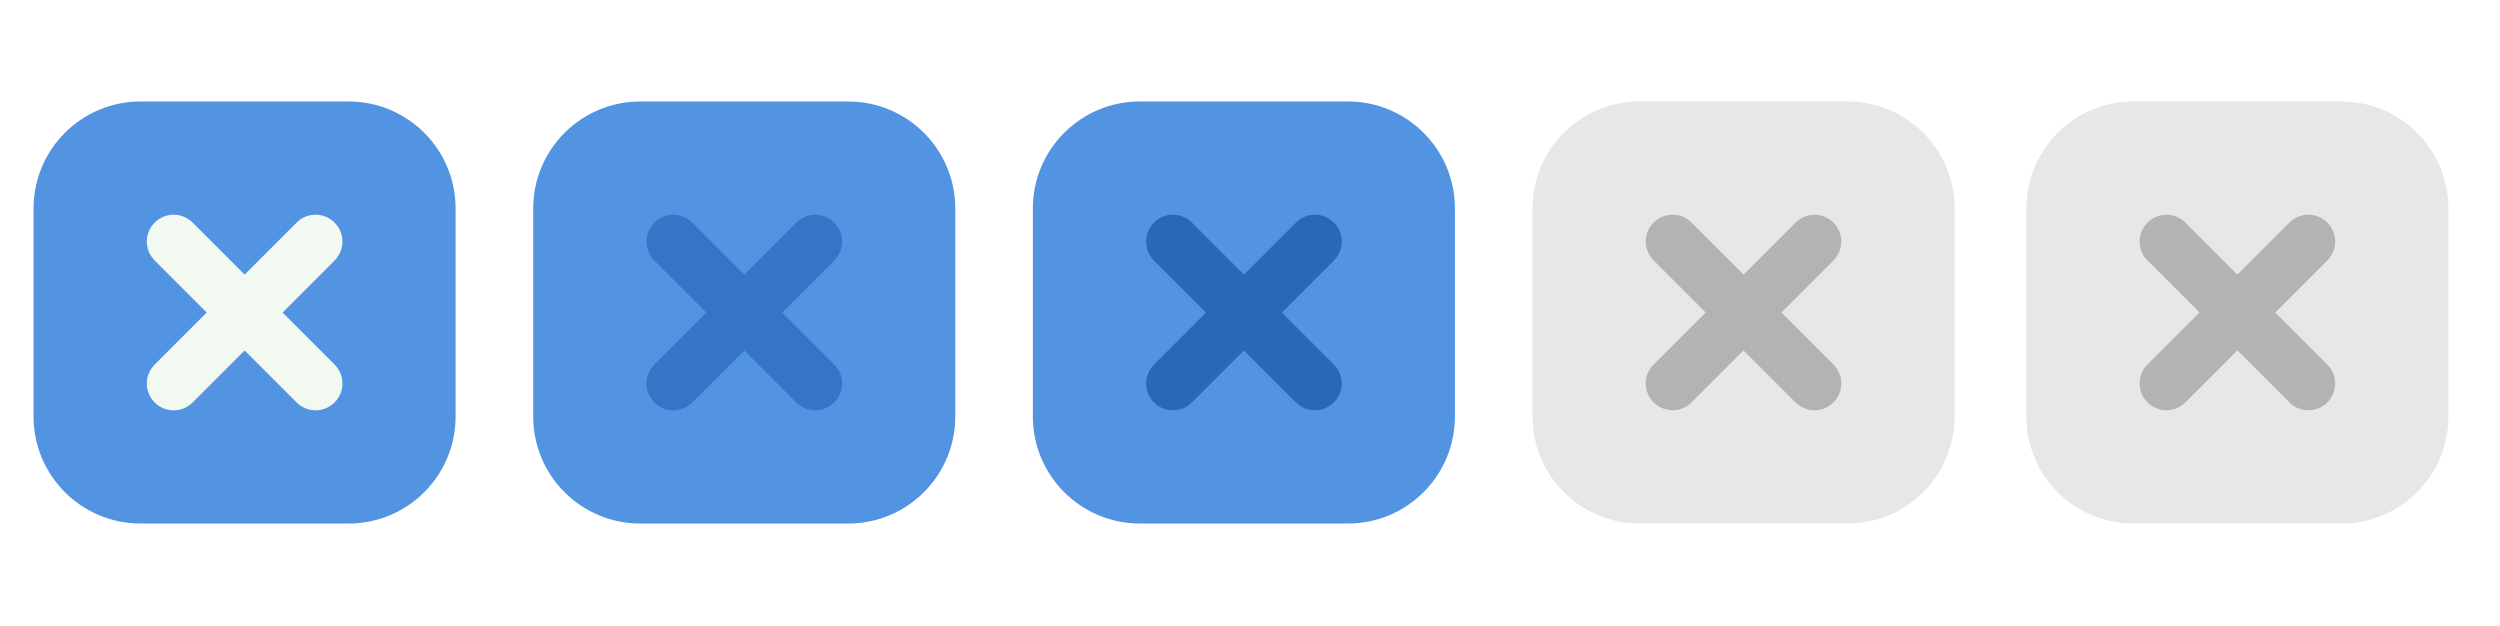
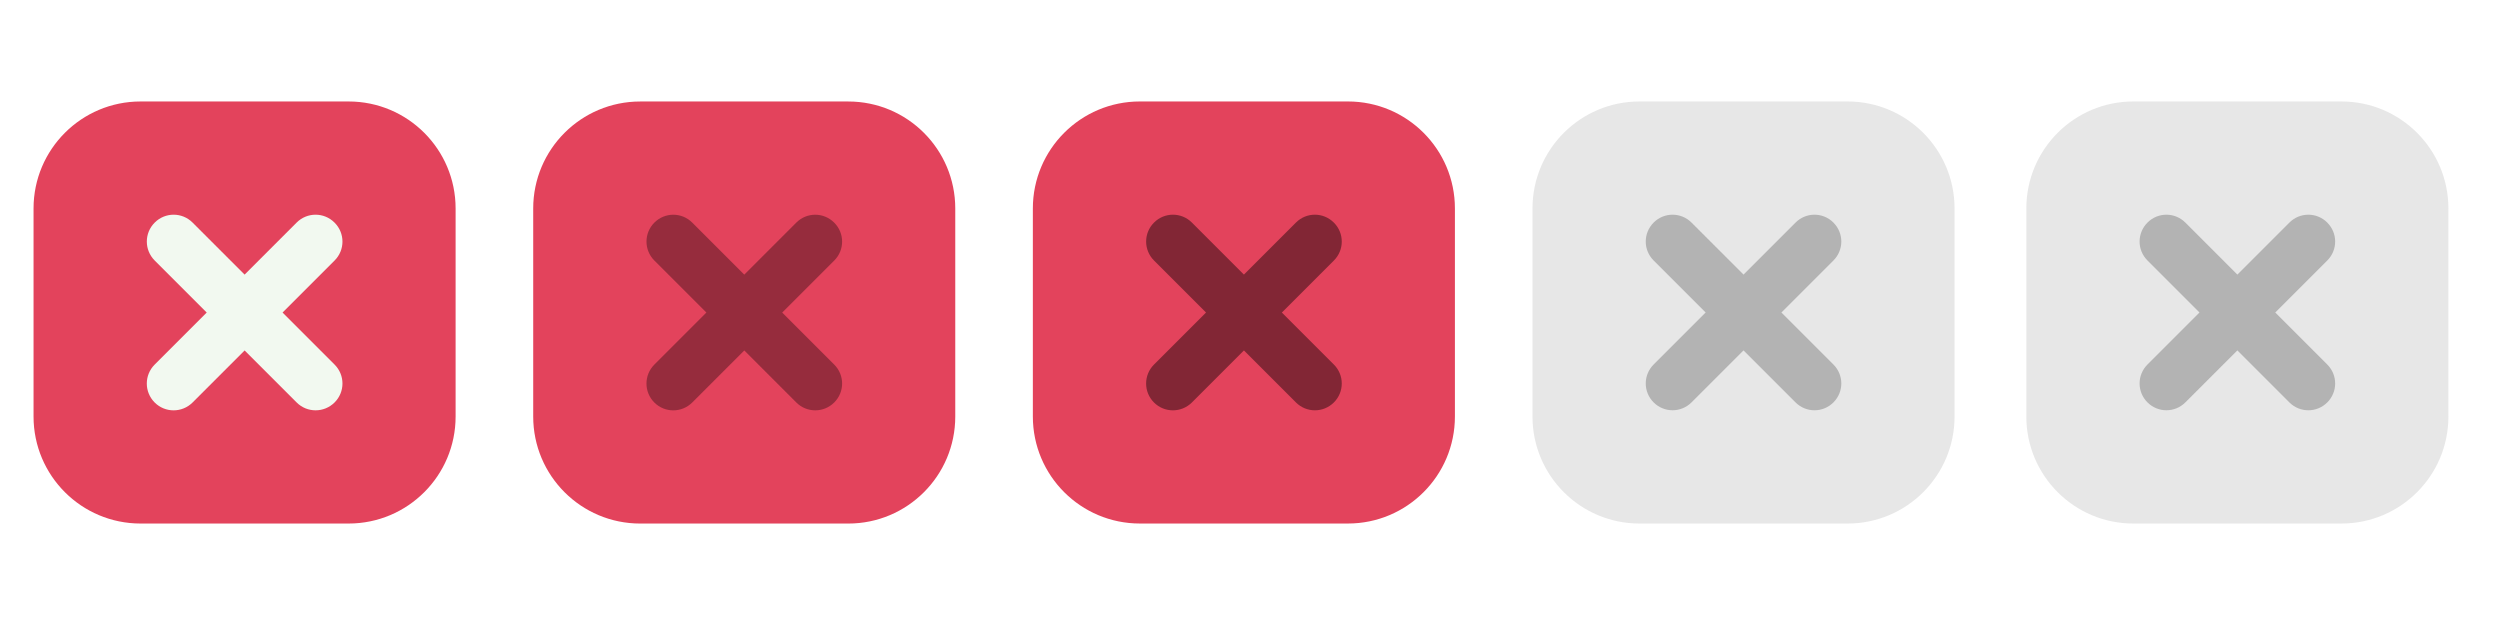
<svg xmlns="http://www.w3.org/2000/svg" xmlns:xlink="http://www.w3.org/1999/xlink" width="119.467" height="29.867" id="svg4428" version="1.1">
  <defs id="defs4430">
    <linearGradient id="linearGradient3913">
      <stop style="stop-color:#ffffff;stop-opacity:1;" offset="0" id="stop3915" />
      <stop id="stop3921" offset="0.5" style="stop-color:#ffffff;stop-opacity:0.498;" />
      <stop style="stop-color:#ffffff;stop-opacity:0;" offset="1" id="stop3917" />
    </linearGradient>
    <linearGradient id="linearGradient3868">
      <stop style="stop-color:#5a5a5a;stop-opacity:1;" offset="0" id="stop3870" />
      <stop style="stop-color:#646464;stop-opacity:1;" offset="1" id="stop3872" />
    </linearGradient>
    <linearGradient id="linearGradient3813">
      <stop style="stop-color:#666666;stop-opacity:1;" offset="0" id="stop3815" />
      <stop style="stop-color:#636363;stop-opacity:1;" offset="1" id="stop3817" />
    </linearGradient>
    <linearGradient id="linearGradient3787">
      <stop style="stop-color:#e5e5df;stop-opacity:1;" offset="0" id="stop3789" />
      <stop style="stop-color:#dadad4;stop-opacity:1;" offset="1" id="stop3791" />
    </linearGradient>
    <linearGradient id="linearGradient3806-3-5-6">
      <stop style="stop-color:#303030;stop-opacity:1;" offset="0" id="stop3808-6-9-1" />
      <stop style="stop-color:#232323;stop-opacity:1;" offset="1" id="stop3810-4-6-3" />
    </linearGradient>
    <linearGradient xlink:href="#linearGradient3787" id="linearGradient3793" x1="40" y1="1044.362" x2="40" y2="1032.362" gradientUnits="userSpaceOnUse" />
    <linearGradient xlink:href="#linearGradient3787" id="linearGradient3828" gradientUnits="userSpaceOnUse" x1="40" y1="1044.362" x2="40" y2="1032.362" gradientTransform="matrix(1.166667,0,0,1.076923,-6.5,-80.33555)" />
    <linearGradient xlink:href="#linearGradient3787-8" id="linearGradient3835" gradientUnits="userSpaceOnUse" gradientTransform="matrix(1.166667,0,0,1.076923,-35.5,-1105.698)" x1="40" y1="1044.362" x2="40" y2="1032.362" />
    <linearGradient xlink:href="#linearGradient3787-8" id="linearGradient3835-4" gradientUnits="userSpaceOnUse" gradientTransform="matrix(1.166667,0,0,1.076923,-35.5,-1105.698)" x1="40" y1="1044.362" x2="40" y2="1032.362" />
    <linearGradient id="linearGradient3787-8">
      <stop style="stop-color:#f5f5ee;stop-opacity:1;" offset="0" id="stop3789-2" />
      <stop style="stop-color:#e6e6df;stop-opacity:1;" offset="1" id="stop3791-6" />
    </linearGradient>
    <linearGradient xlink:href="#linearGradient3787-8" id="linearGradient3835-3" gradientUnits="userSpaceOnUse" gradientTransform="matrix(1.166667,0,0,1.076923,-35.5,-1105.698)" x1="40" y1="1044.362" x2="40" y2="1032.362" />
    <linearGradient id="linearGradient3787-7">
      <stop style="stop-color:#f5f5ee;stop-opacity:1;" offset="0" id="stop3789-3" />
      <stop style="stop-color:#e6e6e0;stop-opacity:1;" offset="1" id="stop3791-3" />
    </linearGradient>
    <linearGradient xlink:href="#linearGradient3787" id="linearGradient3807" x1="11" y1="15.75" x2="11" y2="8.25" gradientUnits="userSpaceOnUse" />
    <linearGradient xlink:href="#linearGradient3813" id="linearGradient3819" x1="29.5" y1="15.2" x2="29.5" y2="8.8" gradientUnits="userSpaceOnUse" />
    <linearGradient xlink:href="#linearGradient4231" id="linearGradient3807-1" x1="10" y1="7" x2="10" y2="15.889" gradientUnits="userSpaceOnUse" />
    <linearGradient id="linearGradient4231">
      <stop id="stop4233" offset="0" style="stop-color:#e7e7e1;stop-opacity:1;" />
      <stop id="stop4239" offset="1" style="stop-color:#dadad3;stop-opacity:1;" />
    </linearGradient>
    <linearGradient xlink:href="#linearGradient4231-1" id="linearGradient3807-1-1" x1="10" y1="15.889" x2="10" y2="7" gradientUnits="userSpaceOnUse" />
    <linearGradient id="linearGradient4231-1">
      <stop id="stop4233-6" offset="0" style="stop-color:#e5e5de;stop-opacity:1;" />
      <stop id="stop4239-7" offset="1" style="stop-color:#dadad3;stop-opacity:1;" />
    </linearGradient>
    <linearGradient id="linearGradient4363">
      <stop style="stop-color:#979791;stop-opacity:1;" offset="0" id="stop4365" />
      <stop style="stop-color:#dadad4;stop-opacity:0;" offset="1" id="stop4367" />
    </linearGradient>
    <linearGradient id="linearGradient4363-7">
      <stop style="stop-color:#f5f5ef;stop-opacity:1;" offset="0" id="stop4365-9" />
      <stop style="stop-color:#dadad4;stop-opacity:0;" offset="1" id="stop4367-8" />
    </linearGradient>
    <linearGradient xlink:href="#linearGradient4231-7" id="linearGradient4361" gradientUnits="userSpaceOnUse" gradientTransform="matrix(1.1875,0,0,1,-41.25,0)" x1="248.632" y1="79" x2="248.632" y2="58" />
    <linearGradient id="linearGradient4231-7">
      <stop id="stop4233-4" offset="0" style="stop-color:#e6e6df;stop-opacity:1;" />
      <stop id="stop4239-8" offset="1" style="stop-color:#d1d1ca;stop-opacity:1;" />
    </linearGradient>
    <linearGradient xlink:href="#linearGradient4231-7" id="linearGradient3127" gradientUnits="userSpaceOnUse" gradientTransform="matrix(1.1875,0,0,1,-262.25,-55.99998)" x1="248.632" y1="79" x2="248.632" y2="58" />
    <linearGradient xlink:href="#linearGradient4231-7" id="linearGradient3154" gradientUnits="userSpaceOnUse" gradientTransform="matrix(1.1875,0,0,1,-262.25,-55.99998)" x1="248.632" y1="79" x2="248.632" y2="58" />
    <linearGradient xlink:href="#linearGradient4231-7" id="linearGradient3159" gradientUnits="userSpaceOnUse" gradientTransform="matrix(1.1875,0,0,1,-249.25,-54.99998)" x1="248.632" y1="79" x2="248.632" y2="58" />
    <linearGradient xlink:href="#linearGradient4231-7-9" id="linearGradient3159-0" gradientUnits="userSpaceOnUse" gradientTransform="matrix(1.1875,0,0,1,-262.25,-55.99998)" x1="248.632" y1="79" x2="248.632" y2="58" />
    <linearGradient id="linearGradient4231-7-9">
      <stop id="stop4233-4-2" offset="0" style="stop-color:#e6e6df;stop-opacity:1;" />
      <stop id="stop4239-8-9" offset="1" style="stop-color:#d1d1ca;stop-opacity:1;" />
    </linearGradient>
    <linearGradient id="linearGradient4231-5">
      <stop id="stop4233-41" offset="0" style="stop-color:#e5e5de;stop-opacity:1;" />
      <stop id="stop4239-73" offset="1" style="stop-color:#dadad3;stop-opacity:1;" />
    </linearGradient>
    <linearGradient xlink:href="#linearGradient4231-7-7" id="linearGradient3159-1" gradientUnits="userSpaceOnUse" gradientTransform="matrix(1.1875,0,0,1,-262.25,-55.99998)" x1="248.632" y1="79" x2="248.632" y2="58" />
    <linearGradient id="linearGradient4231-7-7">
      <stop id="stop4233-4-7" offset="0" style="stop-color:#e6e6df;stop-opacity:1;" />
      <stop id="stop4239-8-2" offset="1" style="stop-color:#d1d1ca;stop-opacity:1;" />
    </linearGradient>
    <linearGradient xlink:href="#linearGradient4231-73" id="linearGradient3807-1-7" x1="10" y1="15.889" x2="10" y2="7" gradientUnits="userSpaceOnUse" />
    <linearGradient id="linearGradient4231-73">
      <stop id="stop4233-1" offset="0" style="stop-color:#e5e5de;stop-opacity:1;" />
      <stop id="stop4239-85" offset="1" style="stop-color:#dadad3;stop-opacity:1;" />
    </linearGradient>
  </defs>
  <g id="layer1" transform="translate(0,-1092.653)">
    <g id="4" transform="translate(86.4,-3.2)" />
    <g transform="matrix(3.006225,0,0,3.006225,-444.3764,846.1097)" id="active-center" style="stroke-width:1.257">
-       <rect ry="1.701" y="83.624" x="148.352" height="6.709" width="6.709" id="rect4528-5" style="opacity:1;fill:#5294e2;fill-opacity:1;fill-rule:nonzero;stroke:none;stroke-width:0.333;stroke-linecap:round;stroke-linejoin:miter;stroke-miterlimit:4;stroke-dasharray:none;stroke-dashoffset:0;stroke-opacity:1" />
+       <rect ry="1.701" y="83.624" x="148.352" height="6.709" width="6.709" id="rect4528-5" style="opacity:1;fill:#e3435c;fill-opacity:1;fill-rule:nonzero;stroke:none;stroke-width:0.333;stroke-linecap:round;stroke-linejoin:miter;stroke-miterlimit:4;stroke-dasharray:none;stroke-dashoffset:0;stroke-opacity:1" />
      <path id="rect4551-3" d="m 153.136,85.549 c -0.167,-0.167 -0.435,-0.167 -0.602,-2e-6 l -0.827,0.827 -0.827,-0.827 c -0.167,-0.167 -0.435,-0.167 -0.602,0 -0.167,0.167 -0.167,0.436 -3.6e-4,0.603 l 0.827,0.827 -0.827,0.827 c -0.167,0.167 -0.167,0.436 -3.6e-4,0.603 0.167,0.167 0.436,0.166 0.603,-3.67e-4 l 0.827,-0.827 0.827,0.827 c 0.167,0.167 0.436,0.166 0.603,-3.65e-4 0.167,-0.167 0.167,-0.435 0,-0.602 l -0.827,-0.827 0.827,-0.827 c 0.167,-0.167 0.167,-0.435 0,-0.602 z" style="opacity:1;fill:#f2f9f0;fill-opacity:1;fill-rule:nonzero;stroke:none;stroke-width:0.333;stroke-linecap:round;stroke-linejoin:miter;stroke-miterlimit:4;stroke-dasharray:none;stroke-dashoffset:0;stroke-opacity:1" />
    </g>
    <g transform="matrix(3.006225,0,0,3.006225,-420.1595,817.8189)" id="hover-center" style="stroke-width:1.257">
-       <rect ry="1.701" y="93.035" x="148.239" height="6.709" width="6.709" id="rect4528-5-9" style="opacity:1;fill:#5294e2;fill-opacity:1;fill-rule:nonzero;stroke:none;stroke-width:0.333;stroke-linecap:round;stroke-linejoin:miter;stroke-miterlimit:4;stroke-dasharray:none;stroke-dashoffset:0;stroke-opacity:1" />
-       <path id="rect4551-3-3" d="m 153.023,94.96 c -0.167,-0.167 -0.435,-0.167 -0.602,-2e-6 l -0.827,0.827 -0.827,-0.827 c -0.167,-0.167 -0.435,-0.167 -0.602,0 -0.167,0.167 -0.167,0.436 -3.6e-4,0.603 l 0.827,0.827 -0.827,0.827 c -0.167,0.167 -0.167,0.436 -3.6e-4,0.603 0.167,0.167 0.436,0.166 0.603,-3.67e-4 l 0.827,-0.827 0.827,0.827 c 0.167,0.167 0.436,0.166 0.603,-3.65e-4 0.167,-0.167 0.167,-0.435 0,-0.602 l -0.827,-0.827 0.827,-0.827 c 0.167,-0.167 0.167,-0.435 0,-0.602 z" style="opacity:1;fill:#3475c8;fill-opacity:1;fill-rule:nonzero;stroke:none;stroke-width:0.333;stroke-linecap:round;stroke-linejoin:miter;stroke-miterlimit:4;stroke-dasharray:none;stroke-dashoffset:0;stroke-opacity:1" />
+       <rect ry="1.701" y="93.035" x="148.239" height="6.709" width="6.709" id="rect4528-5-9" style="opacity:1;fill:#e3435c;fill-opacity:1;fill-rule:nonzero;stroke:none;stroke-width:0.333;stroke-linecap:round;stroke-linejoin:miter;stroke-miterlimit:4;stroke-dasharray:none;stroke-dashoffset:0;stroke-opacity:1" />
+       <path id="rect4551-3-3" d="m 153.023,94.96 c -0.167,-0.167 -0.435,-0.167 -0.602,-2e-6 l -0.827,0.827 -0.827,-0.827 c -0.167,-0.167 -0.435,-0.167 -0.602,0 -0.167,0.167 -0.167,0.436 -3.6e-4,0.603 l 0.827,0.827 -0.827,0.827 c -0.167,0.167 -0.167,0.436 -3.6e-4,0.603 0.167,0.167 0.436,0.166 0.603,-3.67e-4 l 0.827,-0.827 0.827,0.827 c 0.167,0.167 0.436,0.166 0.603,-3.65e-4 0.167,-0.167 0.167,-0.435 0,-0.602 l -0.827,-0.827 0.827,-0.827 c 0.167,-0.167 0.167,-0.435 0,-0.602 z" style="opacity:1;fill:#000000;fill-opacity:0.338;fill-rule:nonzero;stroke:none;stroke-width:0.333;stroke-linecap:round;stroke-linejoin:miter;stroke-miterlimit:4;stroke-dasharray:none;stroke-dashoffset:0;stroke-opacity:1" />
    </g>
    <g transform="matrix(3.006225,0,0,3.006225,-396.2829,791.6844)" id="pressed-center" style="stroke-width:1.257">
-       <rect ry="1.701" y="101.728" x="148.239" height="6.709" width="6.709" id="rect4528-5-9-2" style="opacity:1;fill:#5294e2;fill-opacity:1;fill-rule:nonzero;stroke:none;stroke-width:0.333;stroke-linecap:round;stroke-linejoin:miter;stroke-miterlimit:4;stroke-dasharray:none;stroke-dashoffset:0;stroke-opacity:1" />
-       <path id="rect4551-3-3-3" d="m 153.023,103.653 c -0.167,-0.167 -0.435,-0.167 -0.602,0 l -0.827,0.827 -0.827,-0.827 c -0.167,-0.167 -0.435,-0.167 -0.602,0 -0.167,0.167 -0.167,0.436 -3.6e-4,0.603 l 0.827,0.827 -0.827,0.827 c -0.167,0.167 -0.167,0.436 -3.6e-4,0.603 0.167,0.167 0.436,0.166 0.603,-3.7e-4 l 0.827,-0.827 0.827,0.827 c 0.167,0.167 0.436,0.166 0.603,-3.7e-4 0.167,-0.167 0.167,-0.435 0,-0.602 l -0.827,-0.827 0.827,-0.827 c 0.167,-0.167 0.167,-0.435 0,-0.602 z" style="opacity:1;fill:#2968b6;fill-opacity:1;fill-rule:nonzero;stroke:none;stroke-width:0.333;stroke-linecap:round;stroke-linejoin:miter;stroke-miterlimit:4;stroke-dasharray:none;stroke-dashoffset:0;stroke-opacity:1" />
+       <rect ry="1.701" y="101.728" x="148.239" height="6.709" width="6.709" id="rect4528-5-9-2" style="opacity:1;fill:#e3435c;fill-opacity:1;fill-rule:nonzero;stroke:none;stroke-width:0.333;stroke-linecap:round;stroke-linejoin:miter;stroke-miterlimit:4;stroke-dasharray:none;stroke-dashoffset:0;stroke-opacity:1" />
+       <path id="rect4551-3-3-3" d="m 153.023,103.653 c -0.167,-0.167 -0.435,-0.167 -0.602,0 l -0.827,0.827 -0.827,-0.827 c -0.167,-0.167 -0.435,-0.167 -0.602,0 -0.167,0.167 -0.167,0.436 -3.6e-4,0.603 l 0.827,0.827 -0.827,0.827 c -0.167,0.167 -0.167,0.436 -3.6e-4,0.603 0.167,0.167 0.436,0.166 0.603,-3.7e-4 l 0.827,-0.827 0.827,0.827 c 0.167,0.167 0.436,0.166 0.603,-3.7e-4 0.167,-0.167 0.167,-0.435 0,-0.602 l -0.827,-0.827 0.827,-0.827 c 0.167,-0.167 0.167,-0.435 0,-0.602 z" style="opacity:1;fill:#000000;fill-opacity:0.429;fill-rule:nonzero;stroke:none;stroke-width:0.333;stroke-linecap:round;stroke-linejoin:miter;stroke-miterlimit:4;stroke-dasharray:none;stroke-dashoffset:0;stroke-opacity:1" />
    </g>
    <g id="inactive-center">
      <rect ry="5.113" y="1097.502" x="73.233" height="20.169" width="20.169" id="456" style="opacity:1;fill:#cccccc;fill-opacity:0.479;fill-rule:nonzero;stroke:none;stroke-width:1.002;stroke-linecap:round;stroke-linejoin:miter;stroke-miterlimit:4;stroke-dasharray:none;stroke-dashoffset:0;stroke-opacity:1" />
      <path id="rect4551-3-3-3-7" d="m 87.614,1103.289 c -0.502,-0.502 -1.309,-0.502 -1.81,0 l -2.486,2.486 -2.486,-2.486 c -0.502,-0.502 -1.309,-0.502 -1.81,0 -0.502,0.502 -0.503,1.31 -0.001,1.811 l 2.486,2.486 -2.485,2.485 c -0.502,0.502 -0.503,1.31 -0.001,1.811 0.502,0.502 1.31,0.501 1.811,0 l 2.485,-2.485 2.486,2.486 c 0.502,0.502 1.31,0.501 1.811,0 0.502,-0.502 0.502,-1.309 0,-1.81 l -2.486,-2.486 2.486,-2.486 c 0.502,-0.502 0.502,-1.309 0,-1.81 z" style="opacity:1;fill:#b3b3b3;fill-opacity:1;fill-rule:nonzero;stroke:none;stroke-width:1.002;stroke-linecap:round;stroke-linejoin:miter;stroke-miterlimit:4;stroke-dasharray:none;stroke-dashoffset:0;stroke-opacity:1" />
    </g>
    <g transform="translate(23.59932)" id="deactivated-center">
      <rect ry="5.113" y="1097.502" x="73.233" height="20.169" width="20.169" id="456-3" style="opacity:1;fill:#cccccc;fill-opacity:0.479;fill-rule:nonzero;stroke:none;stroke-width:1.002;stroke-linecap:round;stroke-linejoin:miter;stroke-miterlimit:4;stroke-dasharray:none;stroke-dashoffset:0;stroke-opacity:1" />
      <path id="rect4551-3-3-3-7-5" d="m 87.614,1103.289 c -0.502,-0.502 -1.309,-0.502 -1.81,0 l -2.486,2.486 -2.486,-2.486 c -0.502,-0.502 -1.309,-0.502 -1.81,0 -0.502,0.502 -0.503,1.31 -0.001,1.811 l 2.486,2.486 -2.485,2.485 c -0.502,0.502 -0.503,1.31 -0.001,1.811 0.502,0.502 1.31,0.501 1.811,0 l 2.485,-2.485 2.486,2.486 c 0.502,0.502 1.31,0.501 1.811,0 0.502,-0.502 0.502,-1.309 0,-1.81 l -2.486,-2.486 2.486,-2.486 c 0.502,-0.502 0.502,-1.309 0,-1.81 z" style="opacity:1;fill:#b3b3b3;fill-opacity:1;fill-rule:nonzero;stroke:none;stroke-width:1.002;stroke-linecap:round;stroke-linejoin:miter;stroke-miterlimit:4;stroke-dasharray:none;stroke-dashoffset:0;stroke-opacity:1" />
    </g>
  </g>
</svg>
